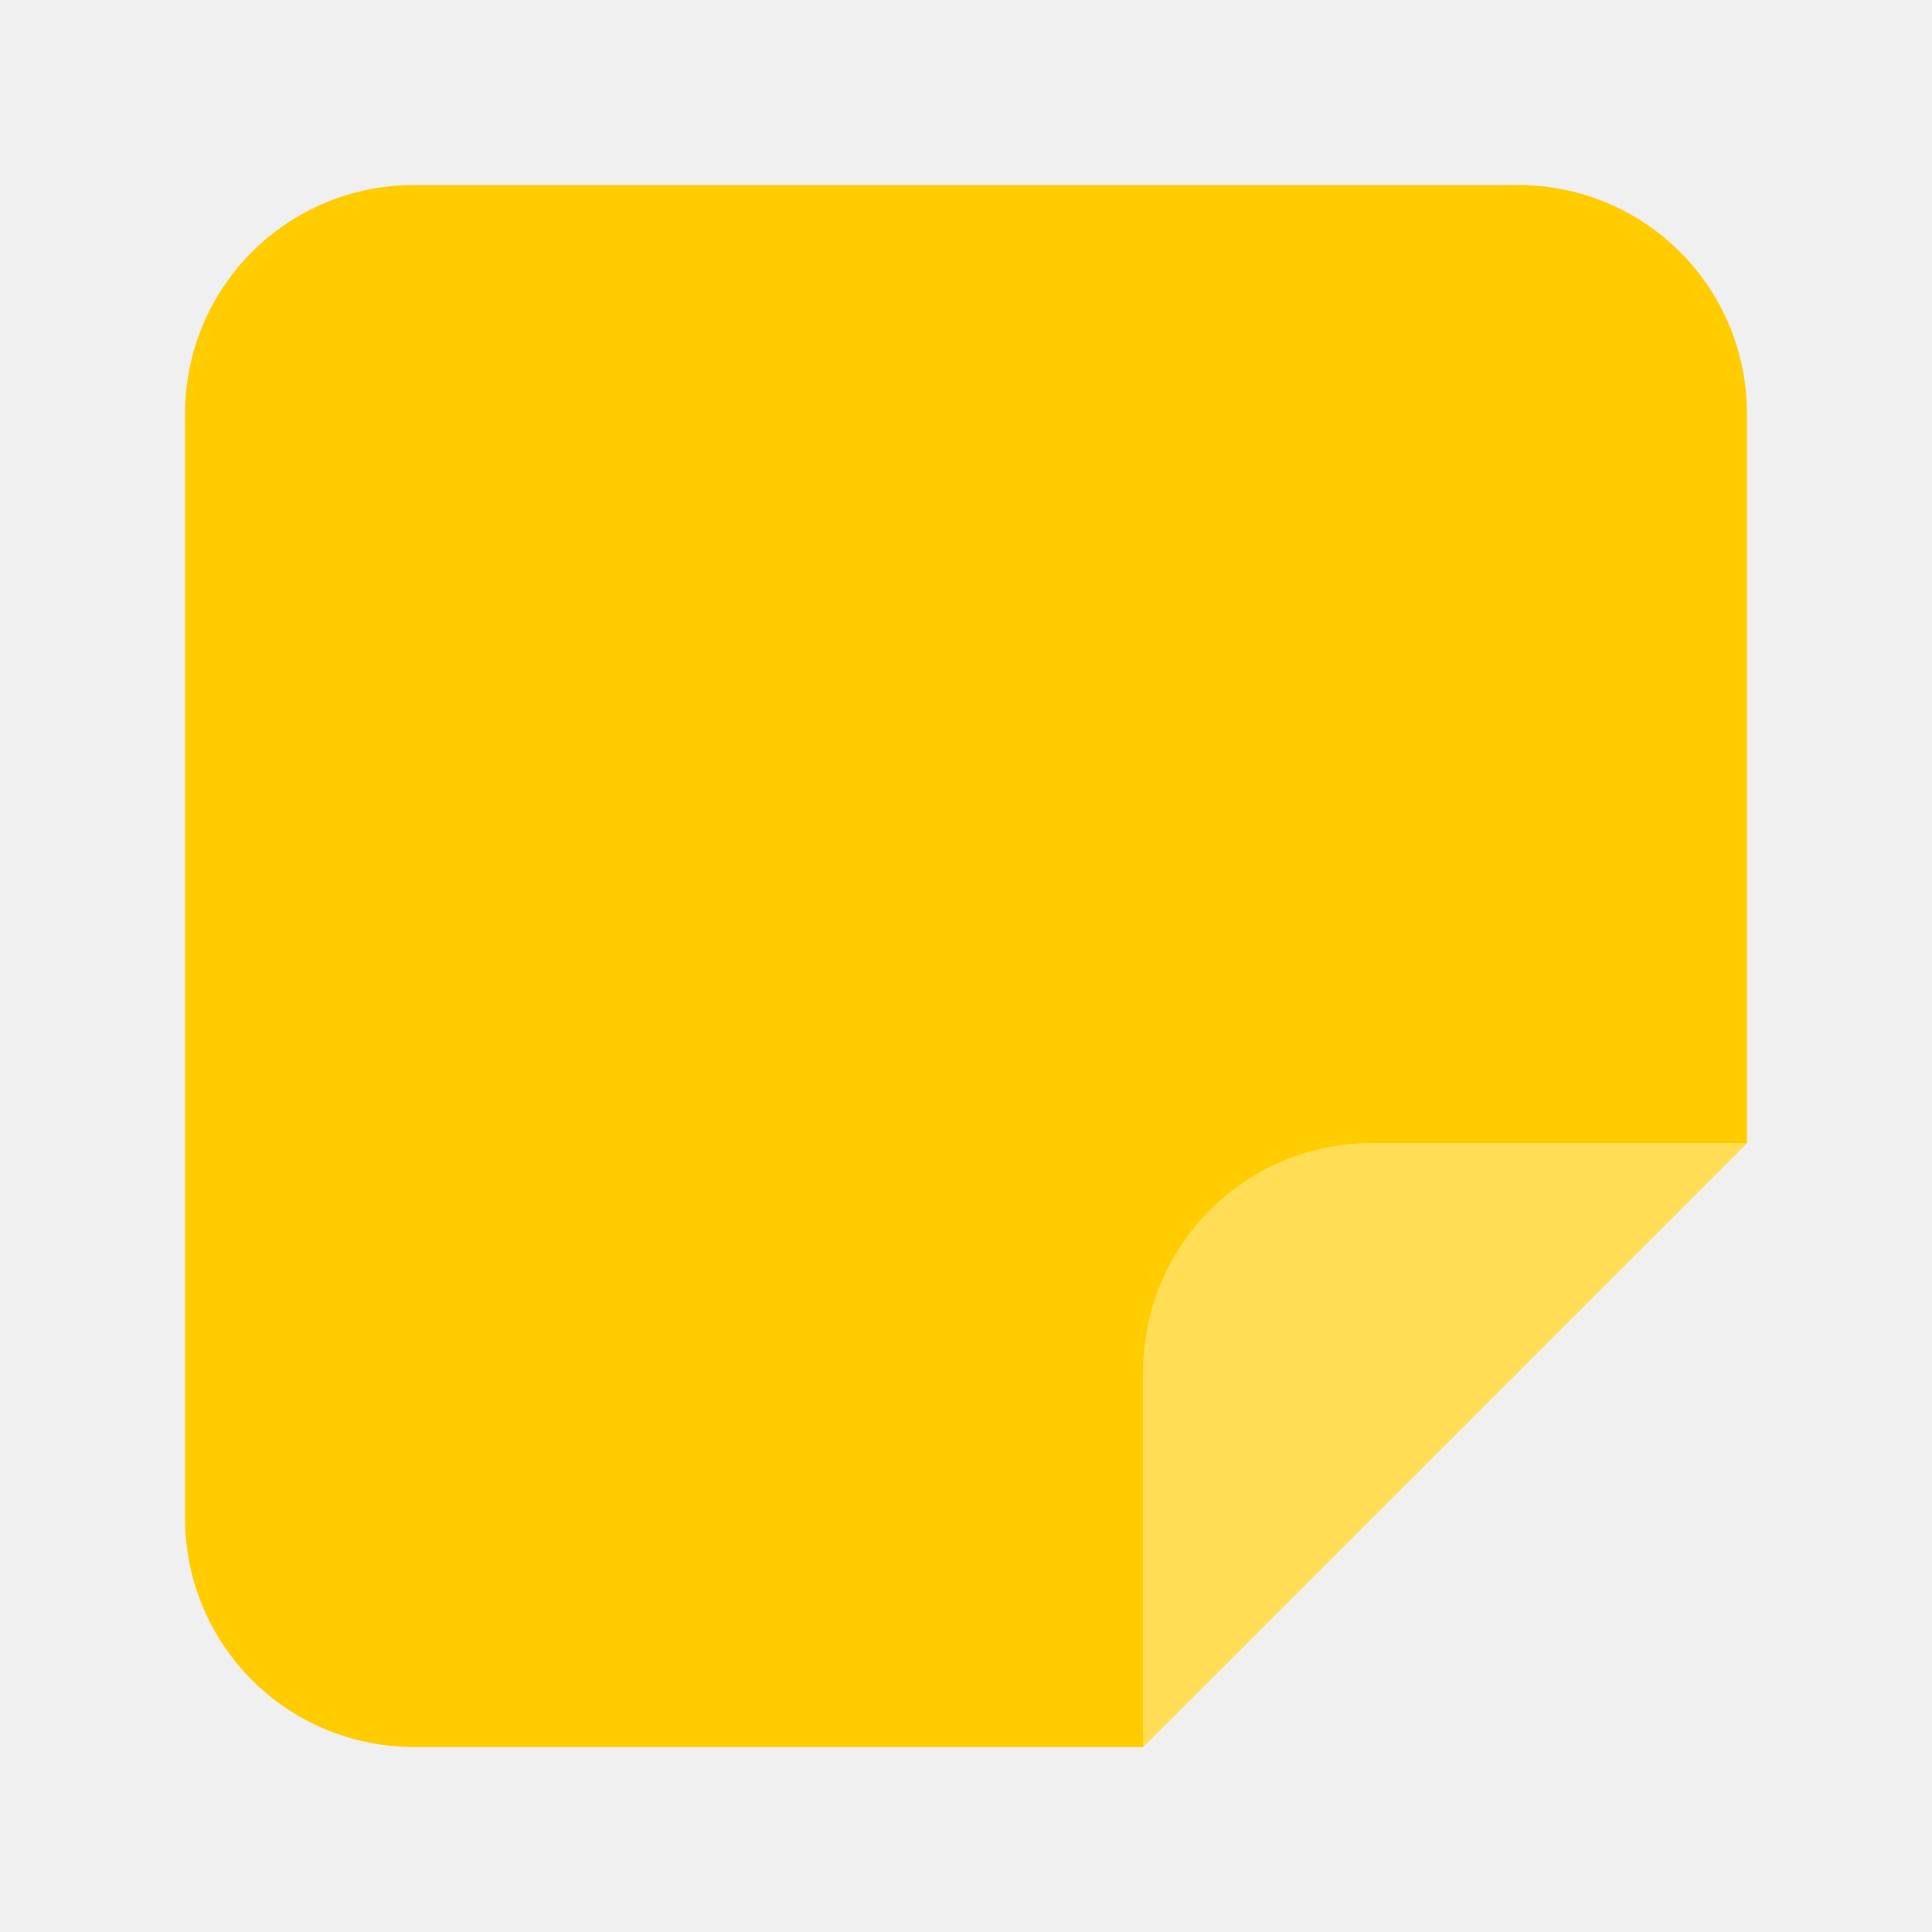
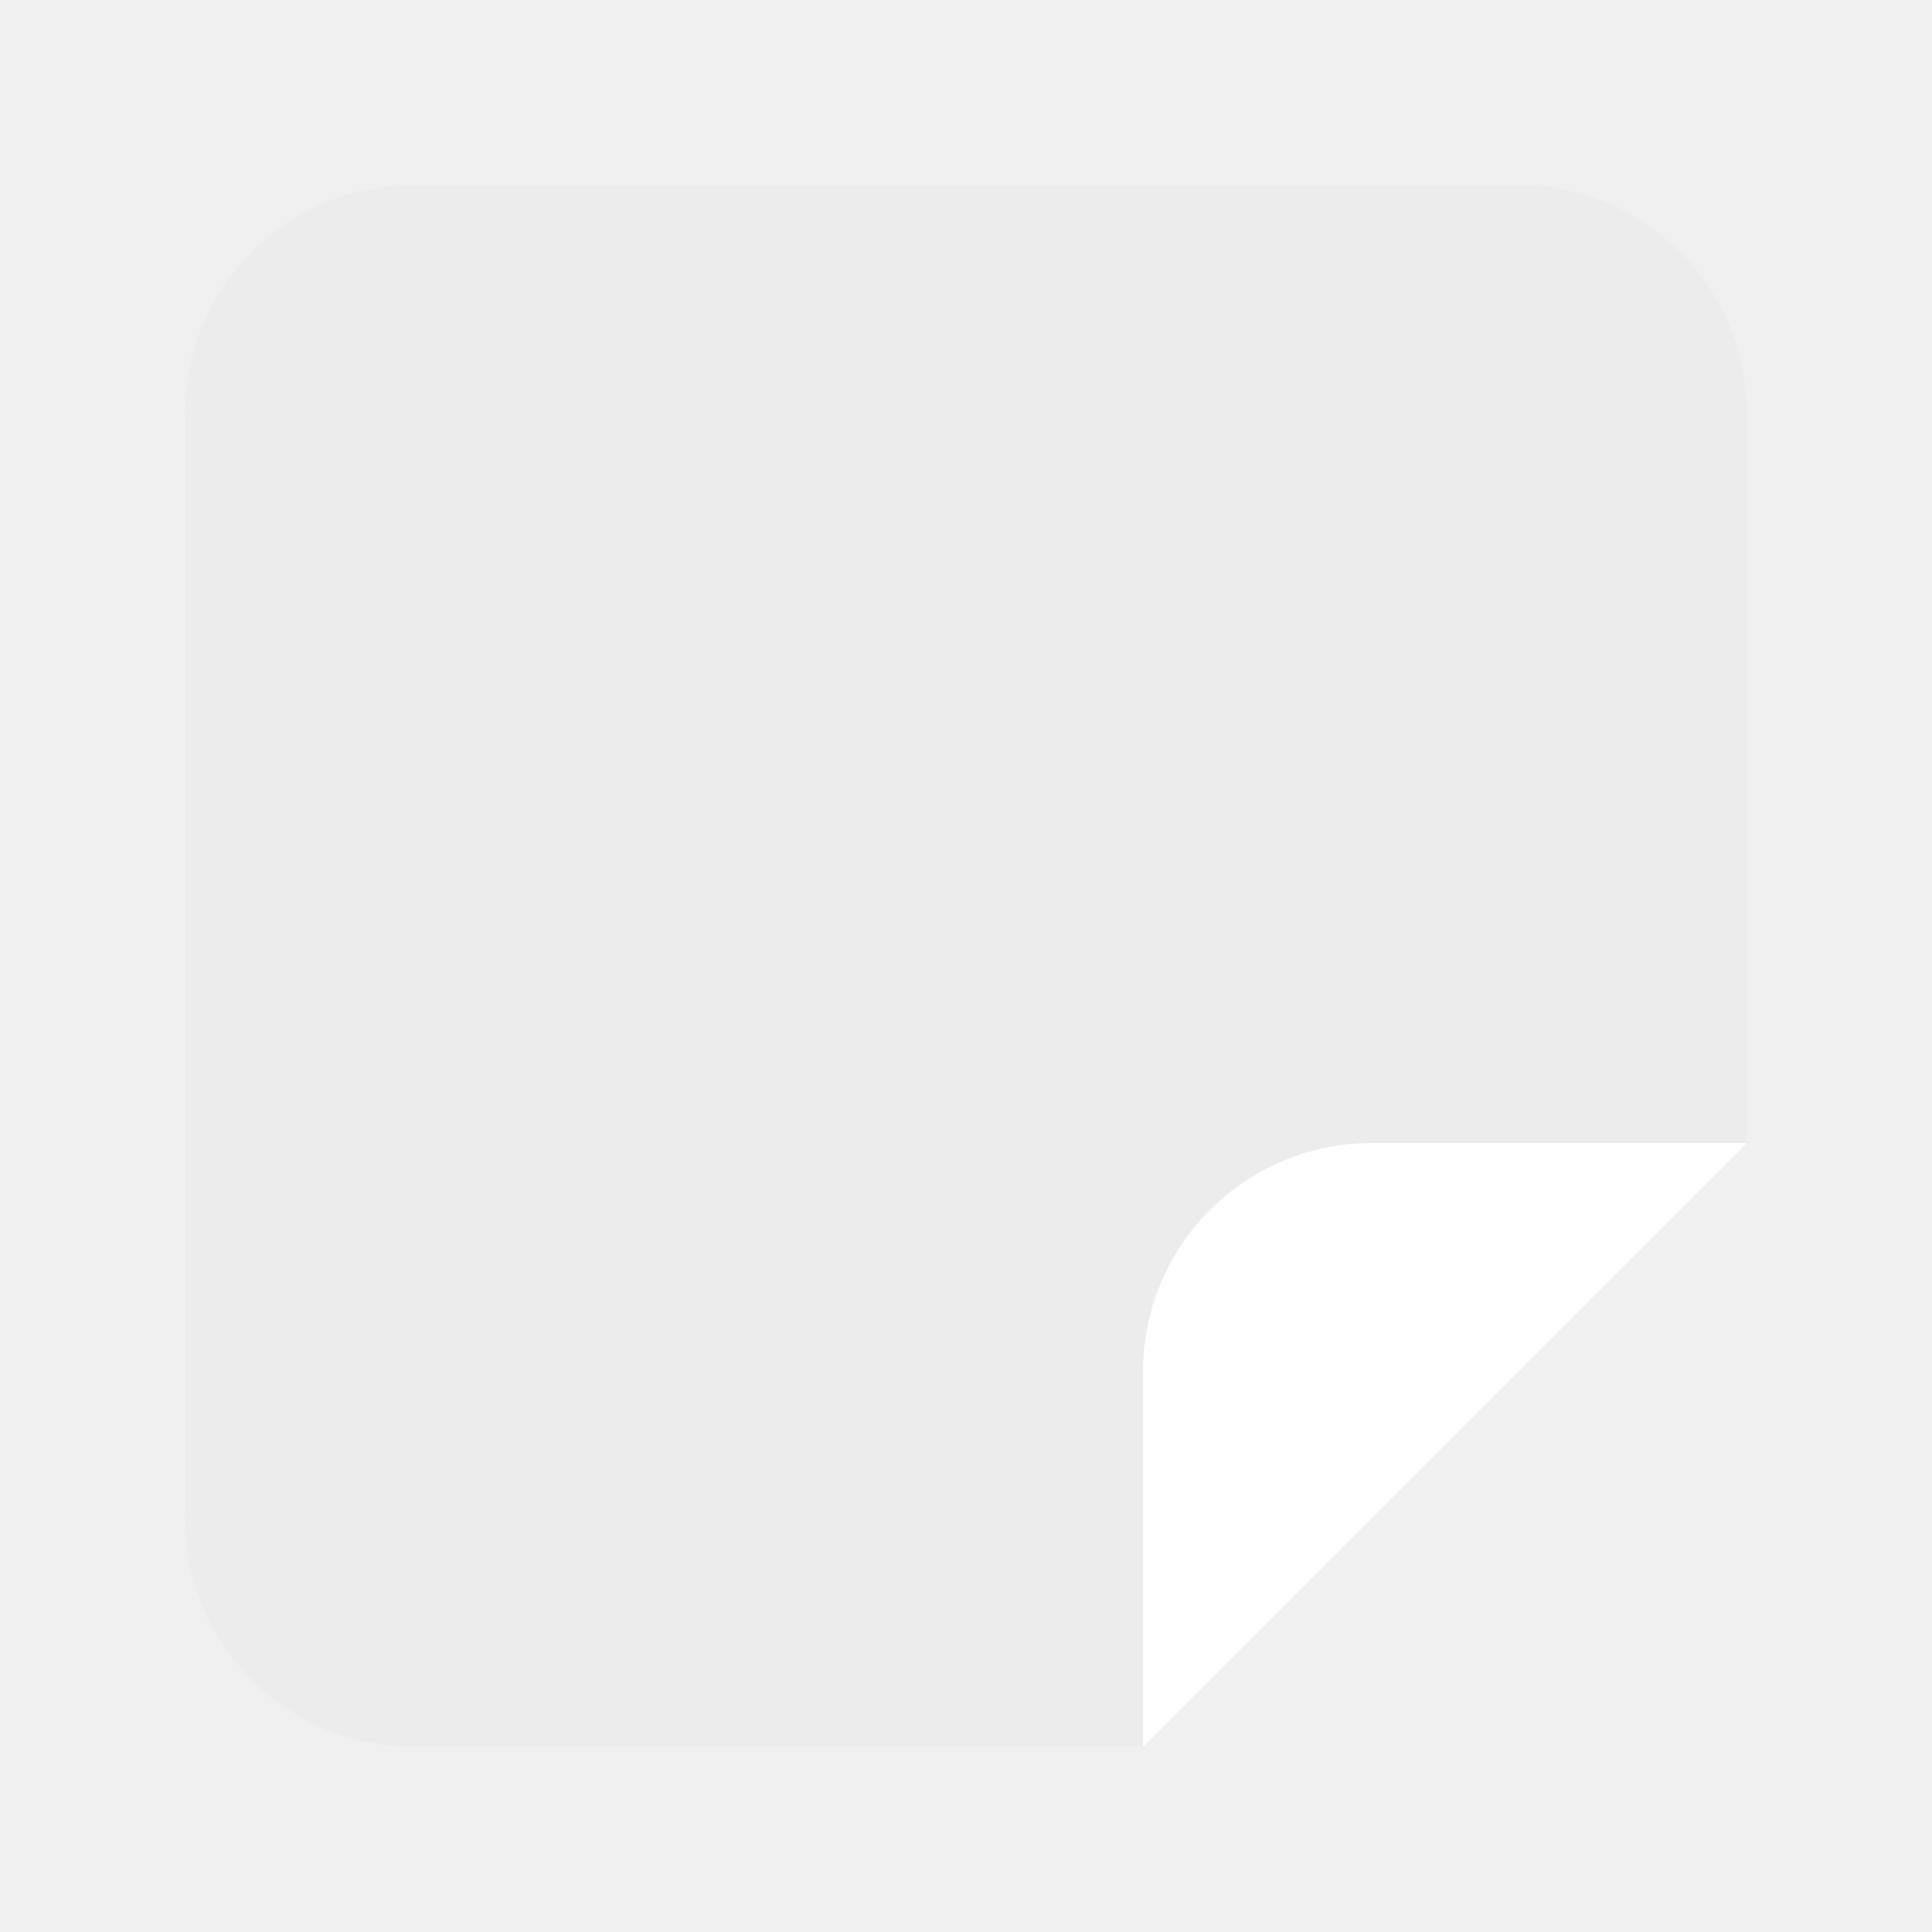
<svg xmlns="http://www.w3.org/2000/svg" width="256mm" height="256mm" viewBox="0 0 256 256" version="1.1" id="svg1">
  <defs id="defs1" />
  <g id="layer1">
    <g id="g1" transform="matrix(1,0,0,-1,3.543437,256.8719)">
-       <path id="rect1" style="fill:#ffcc00;stroke-width:8.153;paint-order:markers stroke fill" d="m 227.94,105.416 -1e-5,96.585 c 0,16.817 -13.538,30.355 -30.355,30.355 H 51.328 c -16.817,0 -30.355,-13.538 -30.355,-30.355 V 55.743 c 0,-16.817 13.538,-30.355 30.355,-30.355 v 0 h 96.585" />
-       <path id="path1" style="fill:#ffdd55;stroke-width:8.153;paint-order:markers stroke fill" d="m 227.94,105.416 h -49.672 c -16.817,0 -30.355,-13.538 -30.355,-30.355 l -10e-6,-49.672" />
+       <path id="rect1" style="fill:#ececec;stroke-width:8.153;paint-order:markers stroke fill" d="m 227.94,105.416 -1e-5,96.585 c 0,16.817 -13.538,30.355 -30.355,30.355 H 51.328 c -16.817,0 -30.355,-13.538 -30.355,-30.355 V 55.743 c 0,-16.817 13.538,-30.355 30.355,-30.355 v 0 h 96.585" />
+       <path id="path1" style="fill:#ffffff;stroke-width:8.153;paint-order:markers stroke fill" d="m 227.94,105.416 h -49.672 c -16.817,0 -30.355,-13.538 -30.355,-30.355 l -10e-6,-49.672" />
    </g>
  </g>
</svg>
